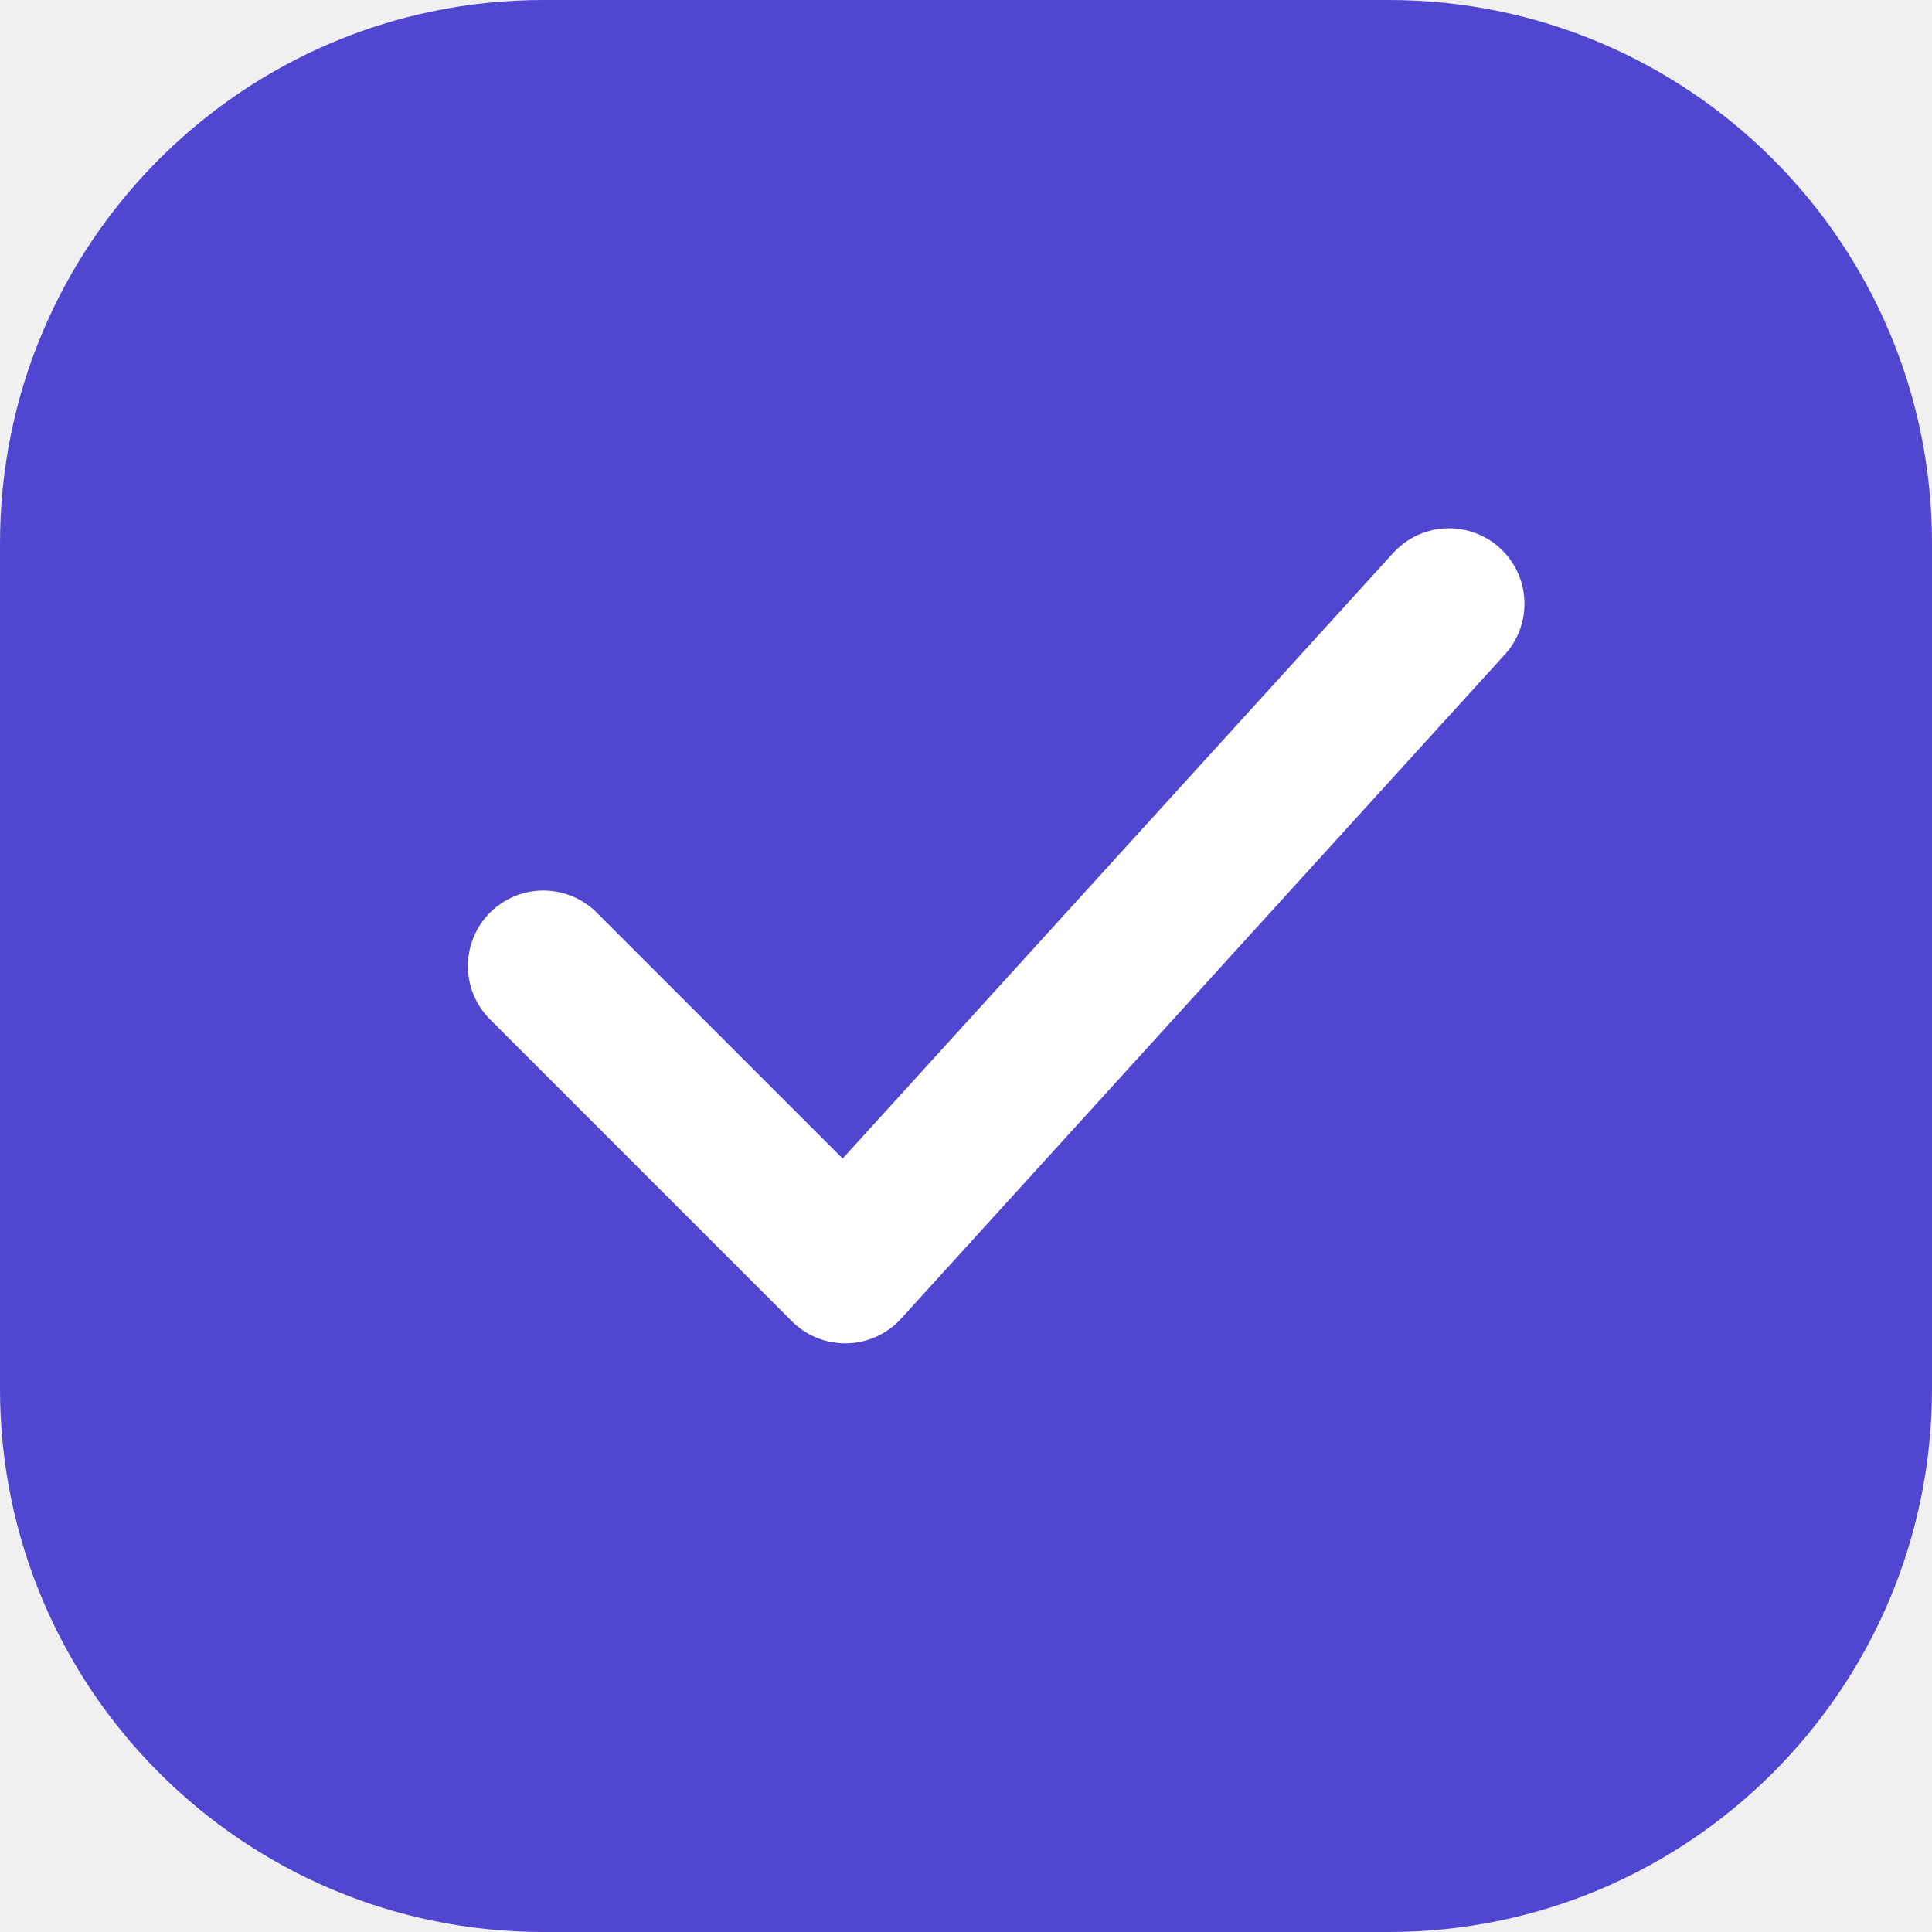
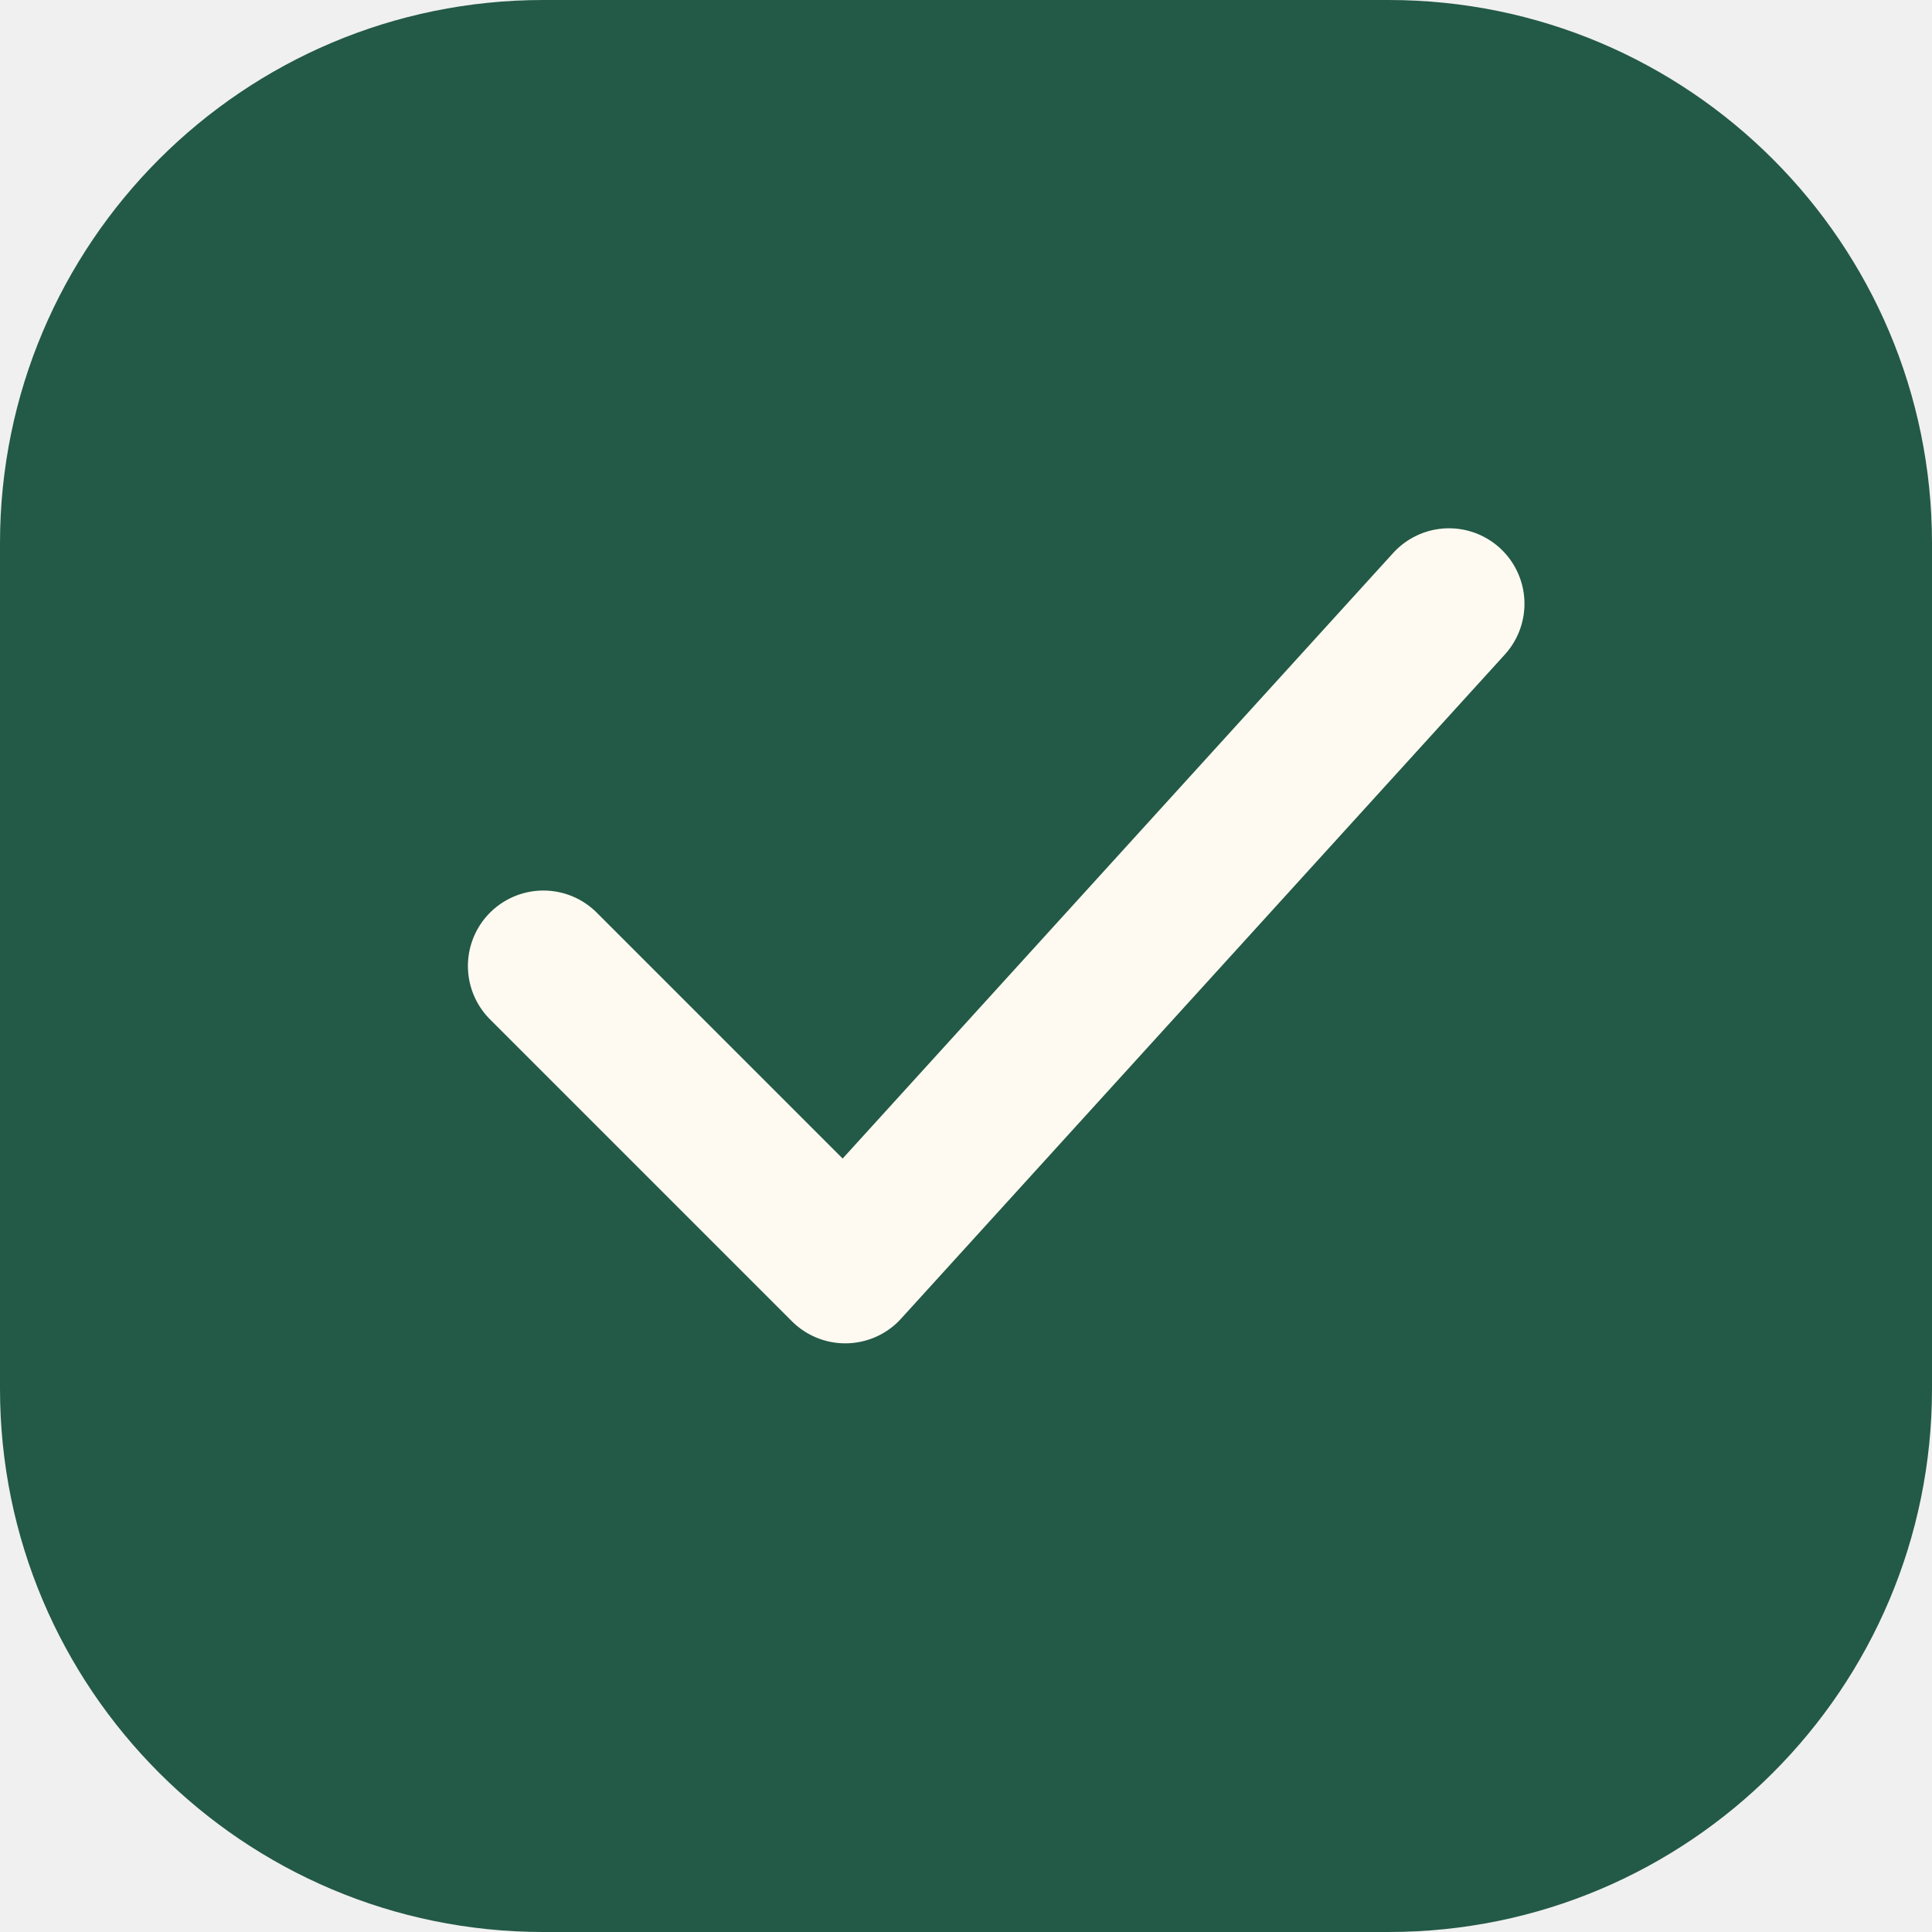
<svg xmlns="http://www.w3.org/2000/svg" viewBox="0 0 32 32">
-   <rect width="32" height="32" rx="9" fill="#5146cf" />
-   <path d="m9 16 5 5 10-11" fill="none" stroke="#fff" stroke-linecap="round" stroke-linejoin="round" stroke-width="2.5" />
+   <rect width="32" height="32" rx="9" fill="#235947" />
+   <path d="m9 16 5 5 10-11" fill="none" stroke="#fffaf1" stroke-linecap="round" stroke-linejoin="round" stroke-width="2.5" />
</svg>
